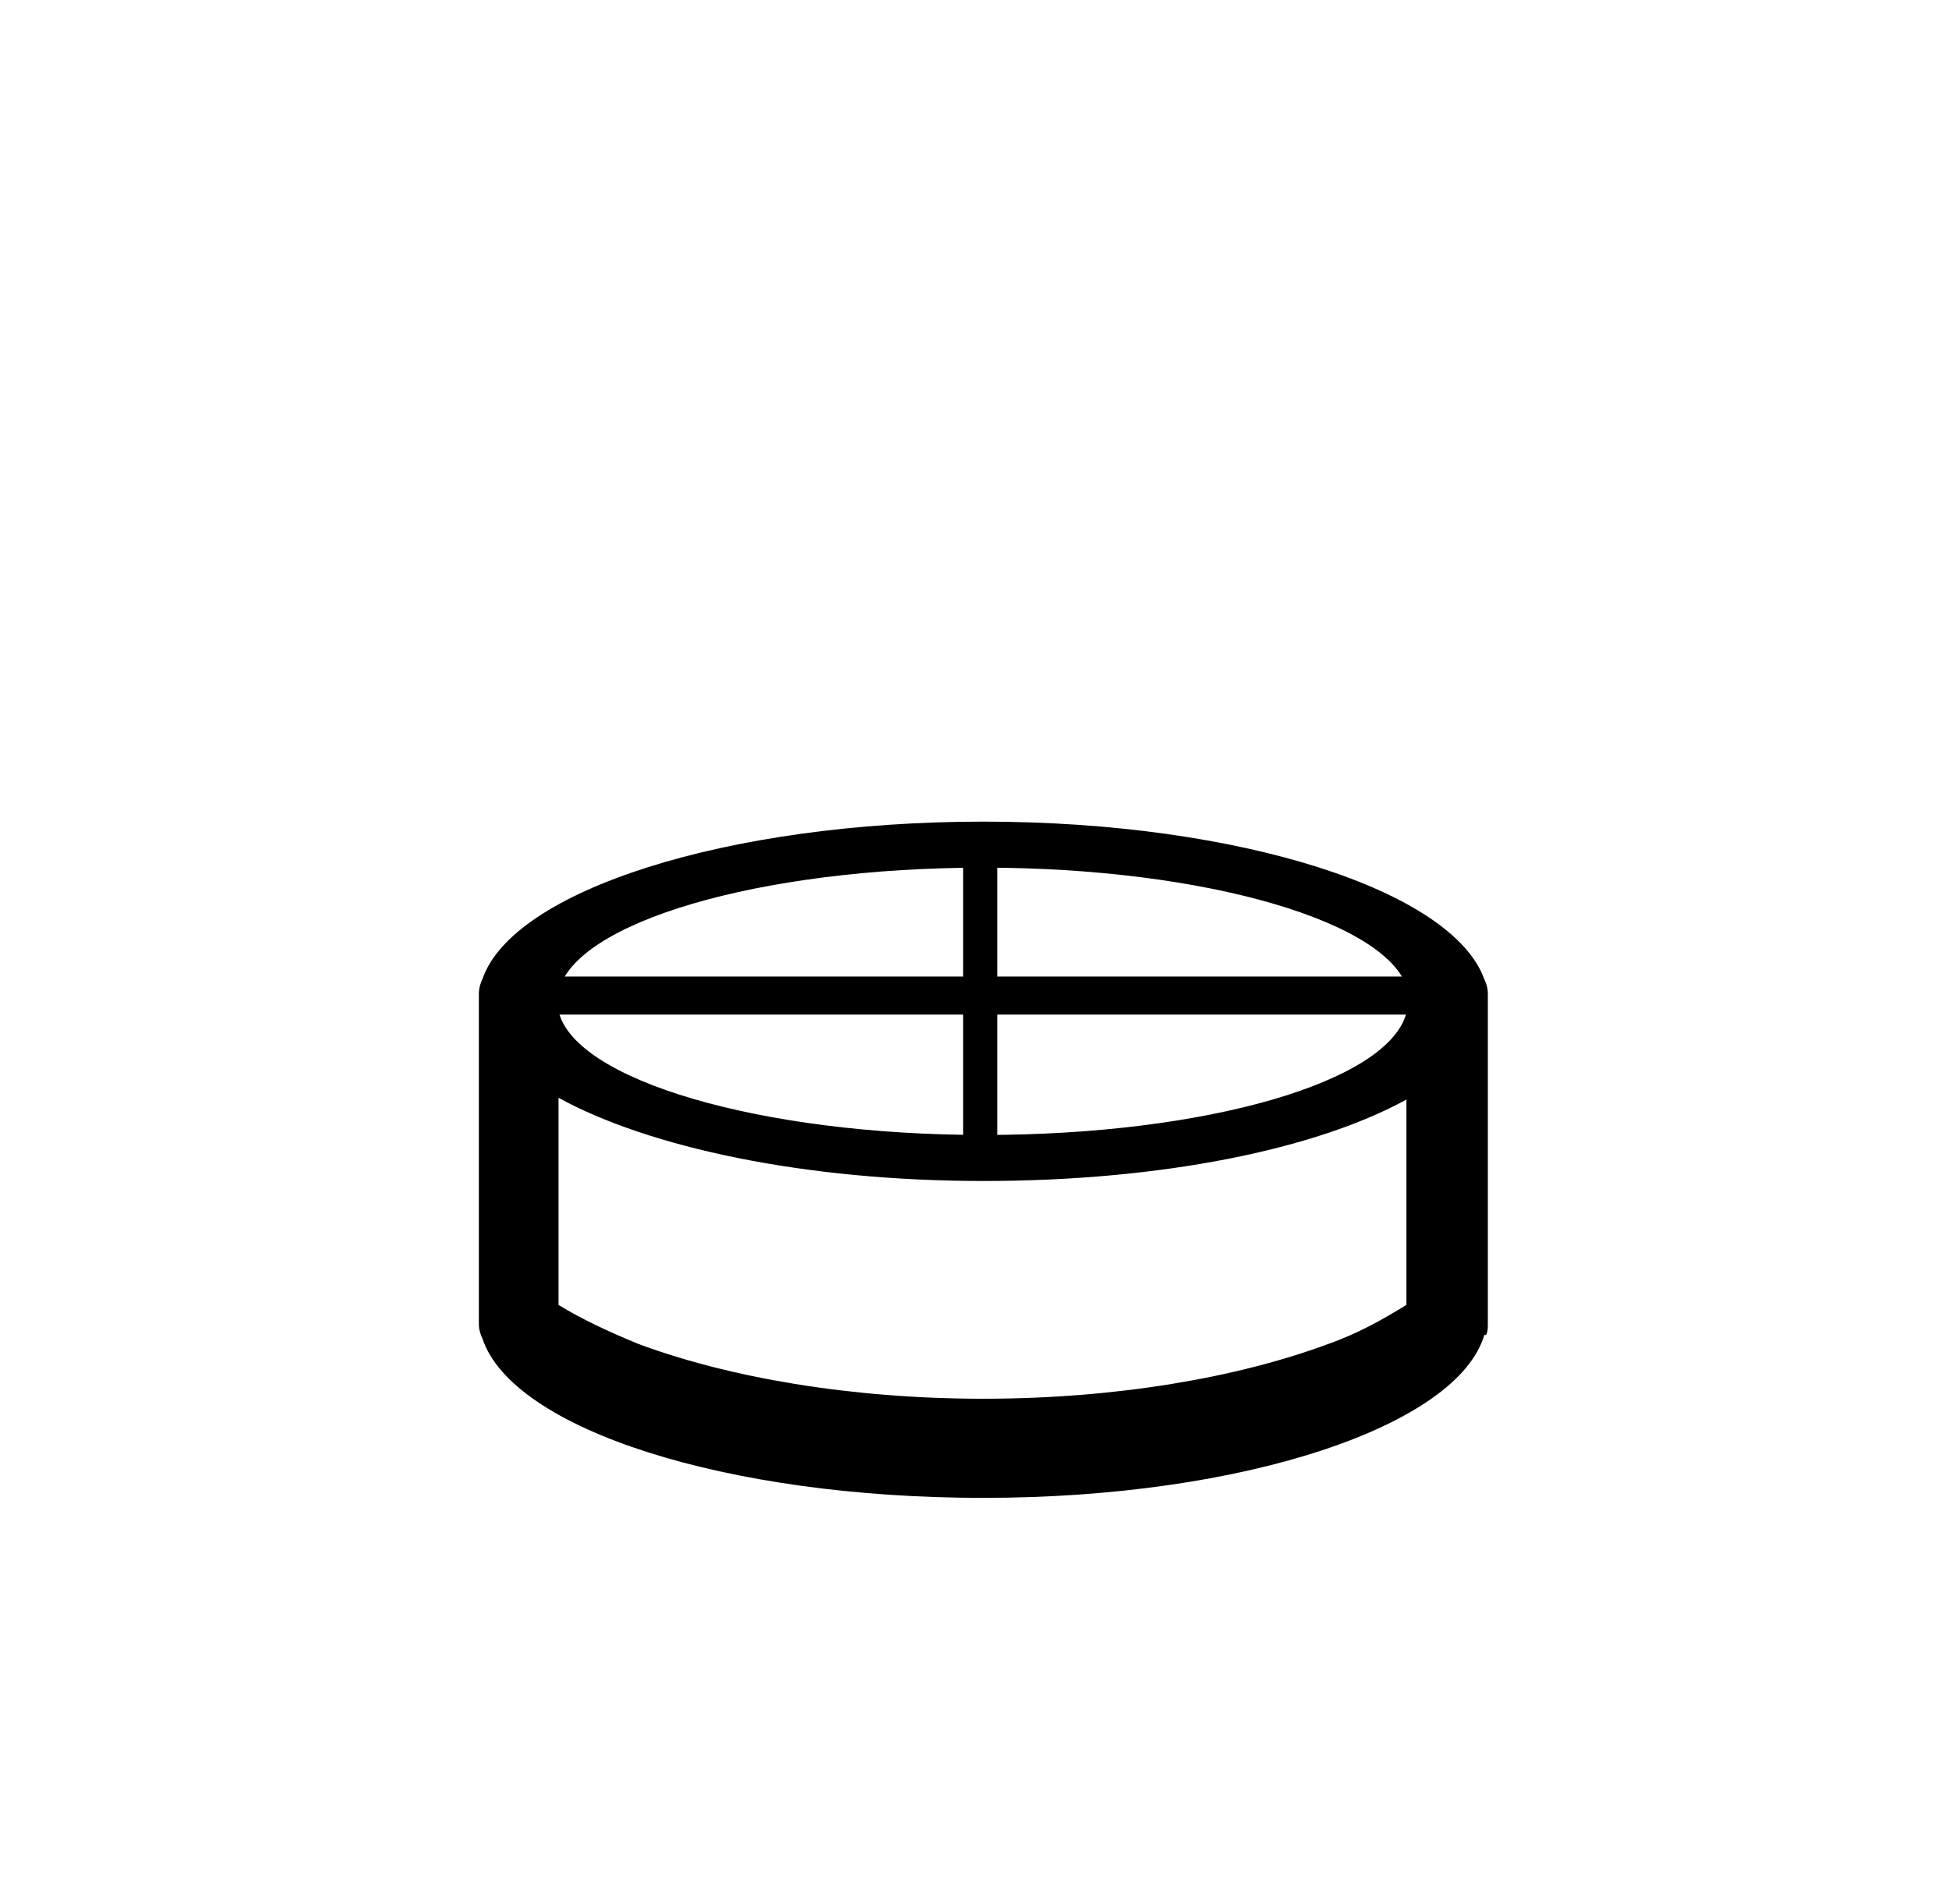
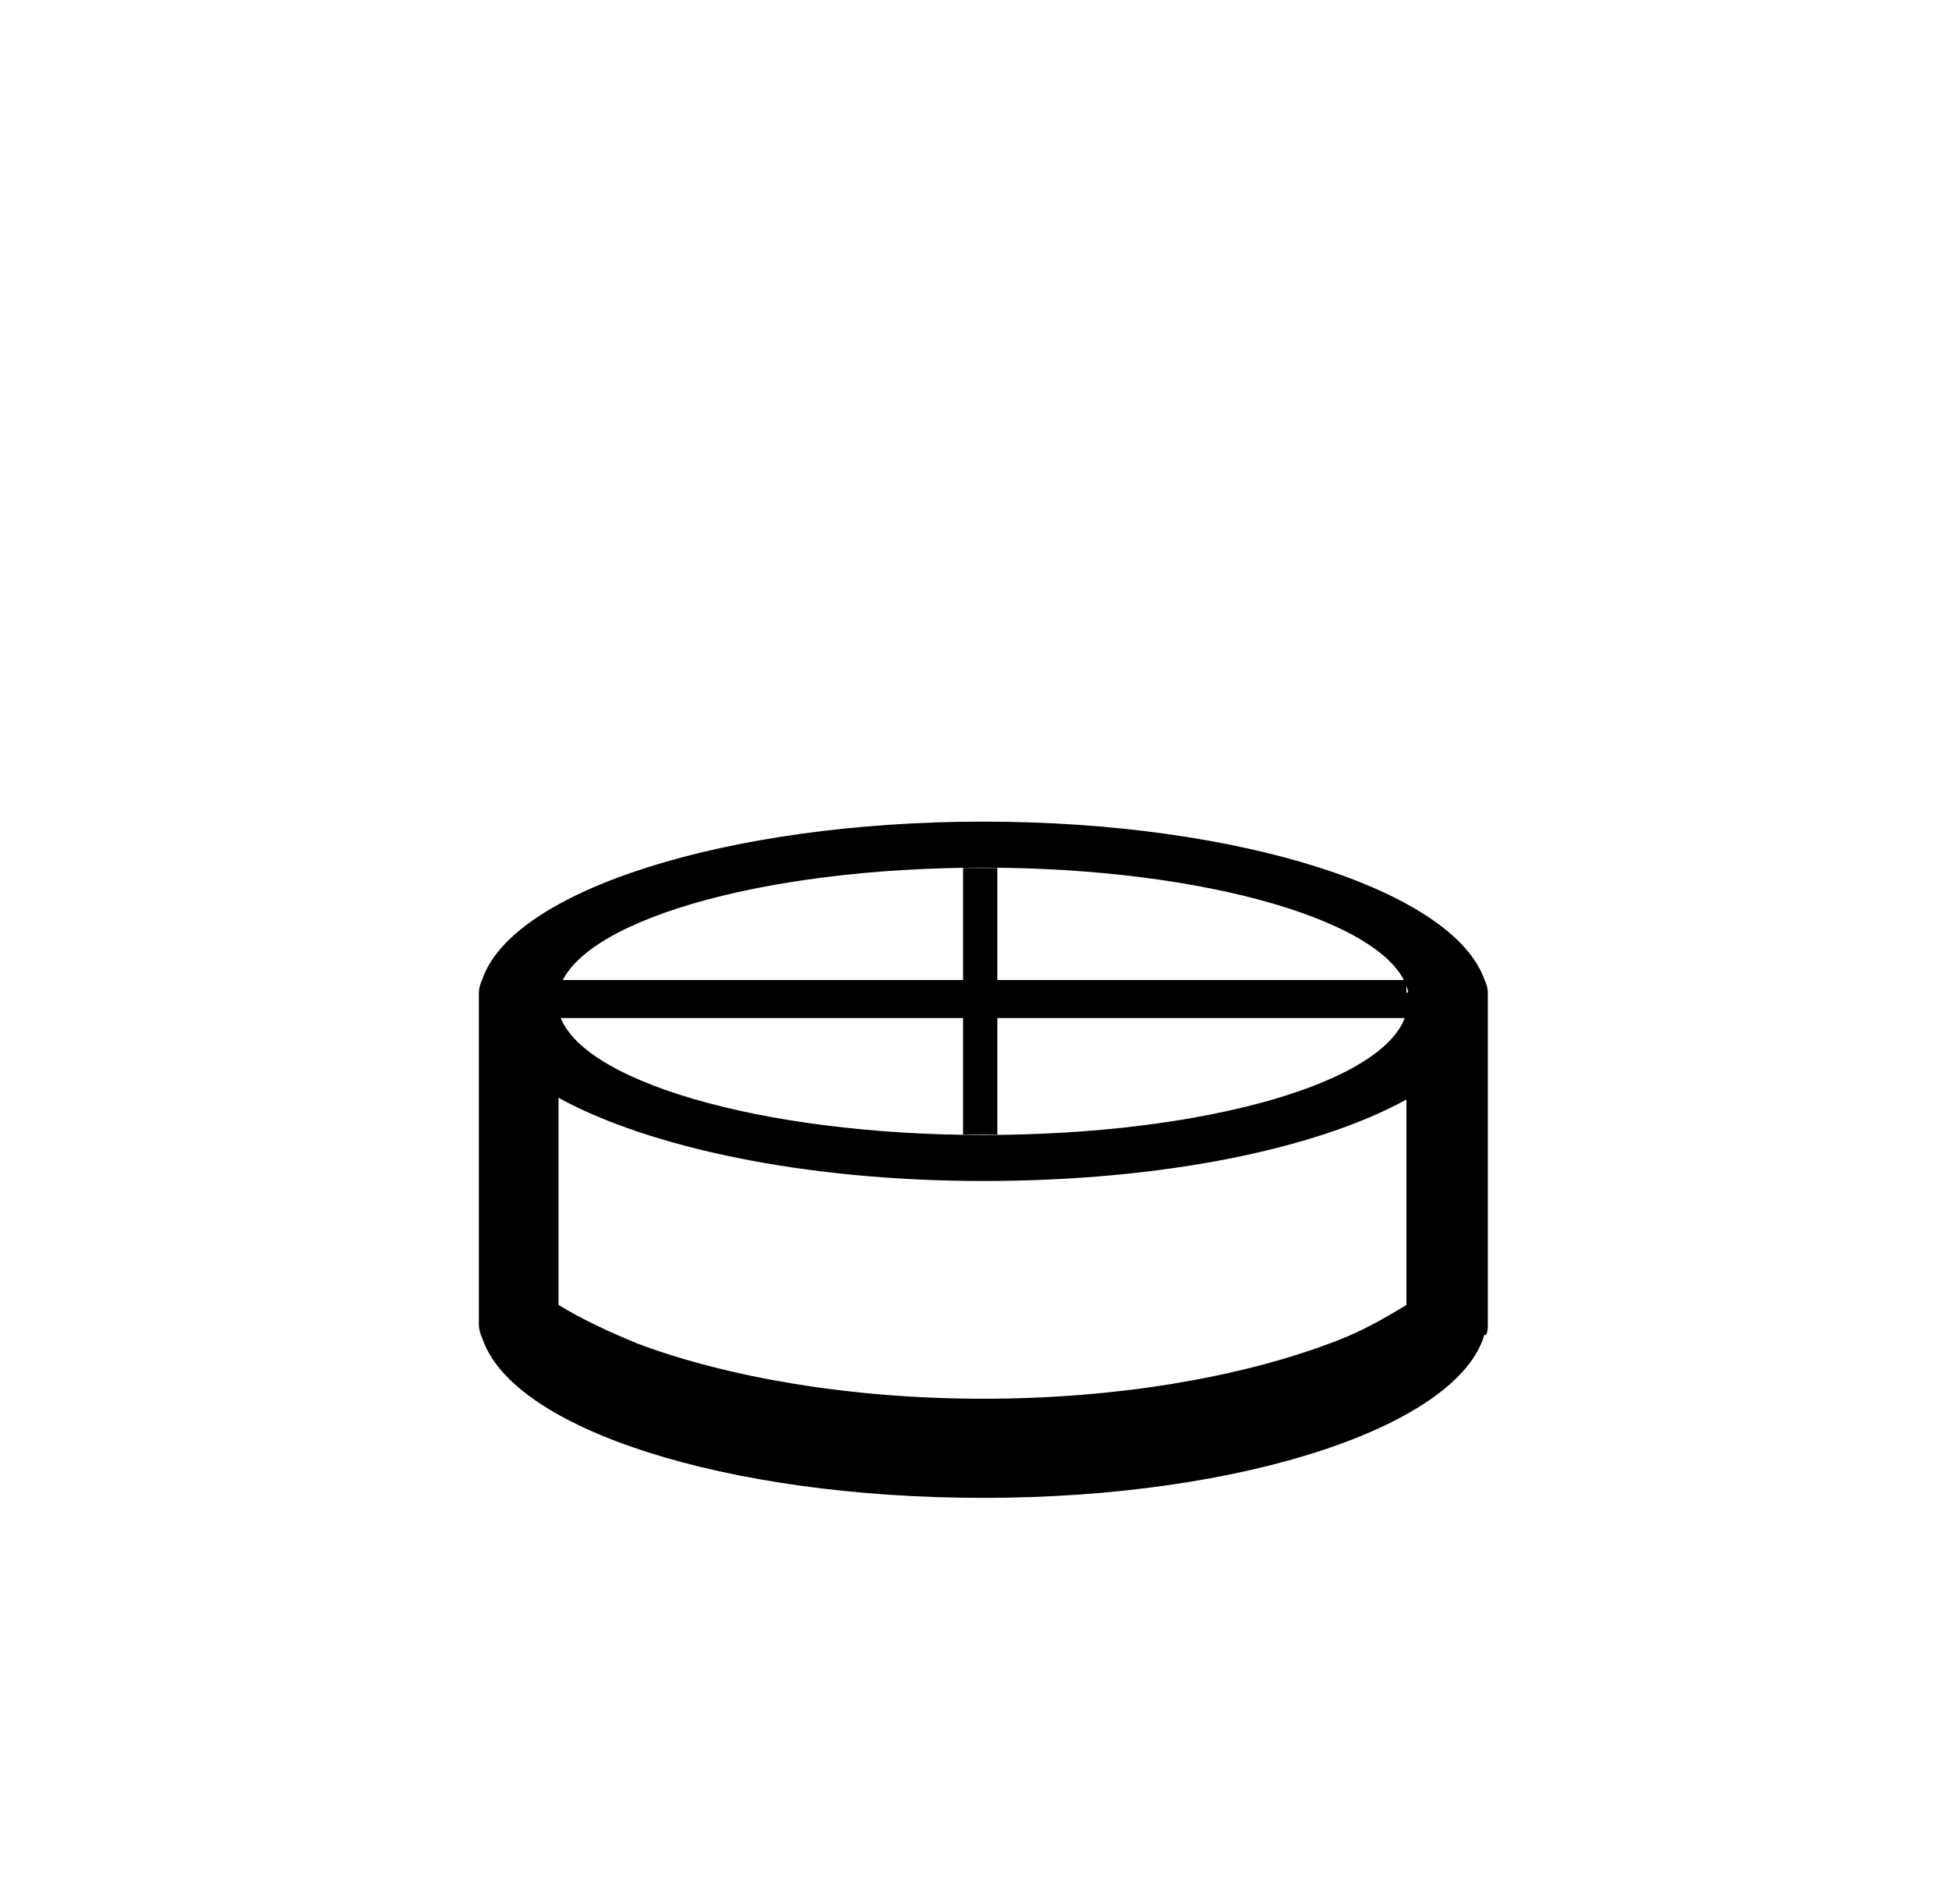
<svg xmlns="http://www.w3.org/2000/svg" version="1.1" viewBox="-10 0 1024 1000">
-   <path fill="currentColor" d="M267 513h476v20h-476v-20zM496 445h18v160h-18v-160zM506.65 431.63c134.85 0 246.449 36.27 263.189 82.77c0.93 1.859 1.86 4.649 1.86 7.439v0.93v2.79v3.721v159.96v2.79v1.859v1.86c0 1.86 0 3.72 -0.931 5.58 h-0.93c-13.95 47.43 -125.55 85.56 -263.189 85.56c-135.78 0 -247.381 -36.27 -263.19 -83.699c-0.93 -1.86 -1.86 -4.65 -1.86 -7.44v-2.79v-0.93v-0.931v-163.68v-1.86v-0.93v-2.79 c0 -2.79 0.931 -5.58 1.86 -7.439c15.81 -46.5 128.34 -82.77 263.19 -82.77zM506.65 455.81c-118.11 0 -214.83 28.83 -223.2 65.101v0.93v9.3c8.37 36.27 106.02 65.101 223.2 65.101c117.18 0 212.97 -27.9 222.27 -64.17 v-10.23l0.93 -0.93c-8.369 -36.27 -106.02 -65.101 -223.199 -65.101zM283.45 576.71v108.81c12.09 7.44 26.04 13.95 41.85 20.461c47.431 17.67 111.601 28.829 181.351 28.829s133.92 -11.159 181.35 -28.829 c15.81 -5.58 28.83 -13.021 40.92 -20.461v-107.88c-47.43 26.04 -128.34 42.78 -222.27 42.78c-93.931 0 -175.771 -17.67 -223.2 -43.71z" />
+   <path fill="currentColor" d="M283.45 514.84h445.47v20h-445.47v-20zM496 456h18v140h-18v-140zM506.65 431.63c134.85 0 246.449 36.27 263.189 82.77c0.93 1.859 1.86 4.649 1.86 7.439v0.93v2.79v3.721v159.96v2.79v1.859v1.86 c0 1.86 0 3.72 -0.931 5.58h-0.93c-13.95 47.43 -125.55 85.56 -263.189 85.56c-135.78 0 -247.381 -36.27 -263.19 -83.699c-0.93 -1.86 -1.86 -4.65 -1.86 -7.44v-2.79v-0.93v-0.931v-163.68v-1.86v-0.93 v-2.79c0 -2.79 0.931 -5.58 1.86 -7.439c15.81 -46.5 128.34 -82.77 263.19 -82.77zM506.65 455.81c-118.11 0 -214.83 28.83 -223.2 65.101v0.93v9.3c8.37 36.27 106.02 65.101 223.2 65.101 c117.18 0 212.97 -27.9 222.27 -64.17v-10.23l0.93 -0.93c-8.369 -36.27 -106.02 -65.101 -223.199 -65.101zM283.45 576.71v108.81c12.09 7.44 26.04 13.95 41.85 20.461c47.431 17.67 111.601 28.829 181.351 28.829 s133.92 -11.159 181.35 -28.829c15.81 -5.58 28.83 -13.021 40.92 -20.461v-107.88c-47.43 26.04 -128.34 42.78 -222.27 42.78c-93.931 0 -175.771 -17.67 -223.2 -43.71z" />
</svg>
